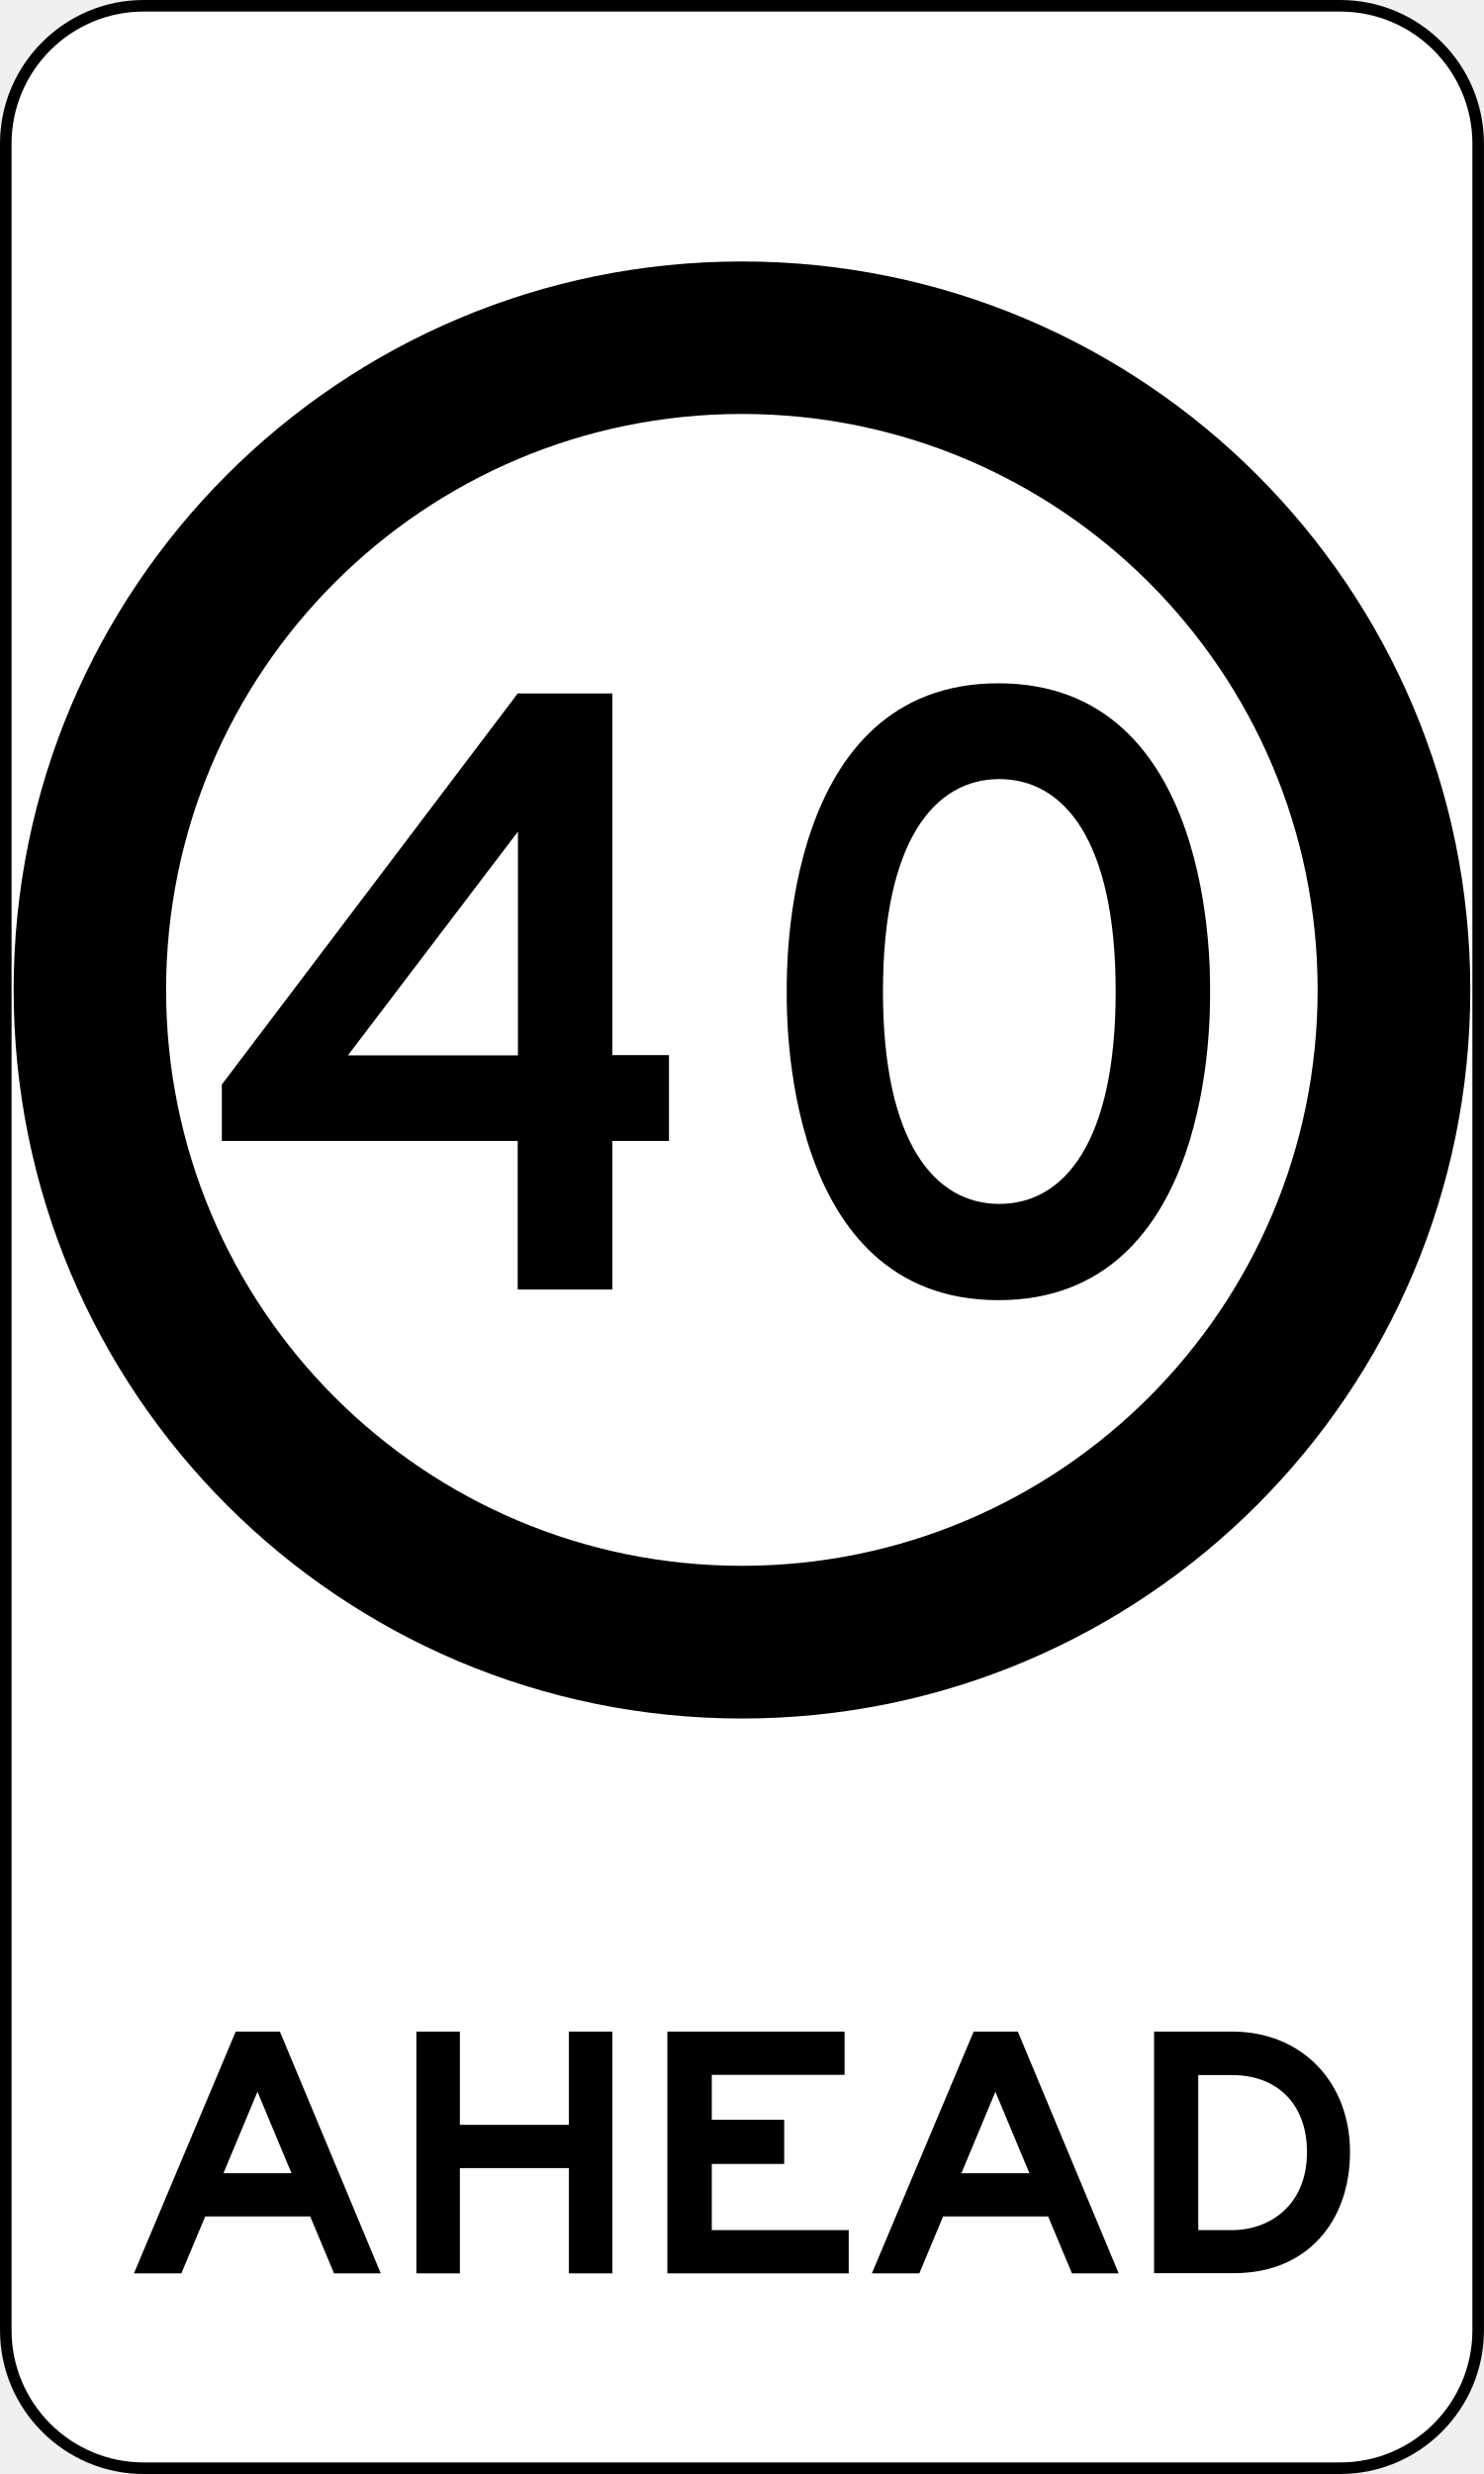
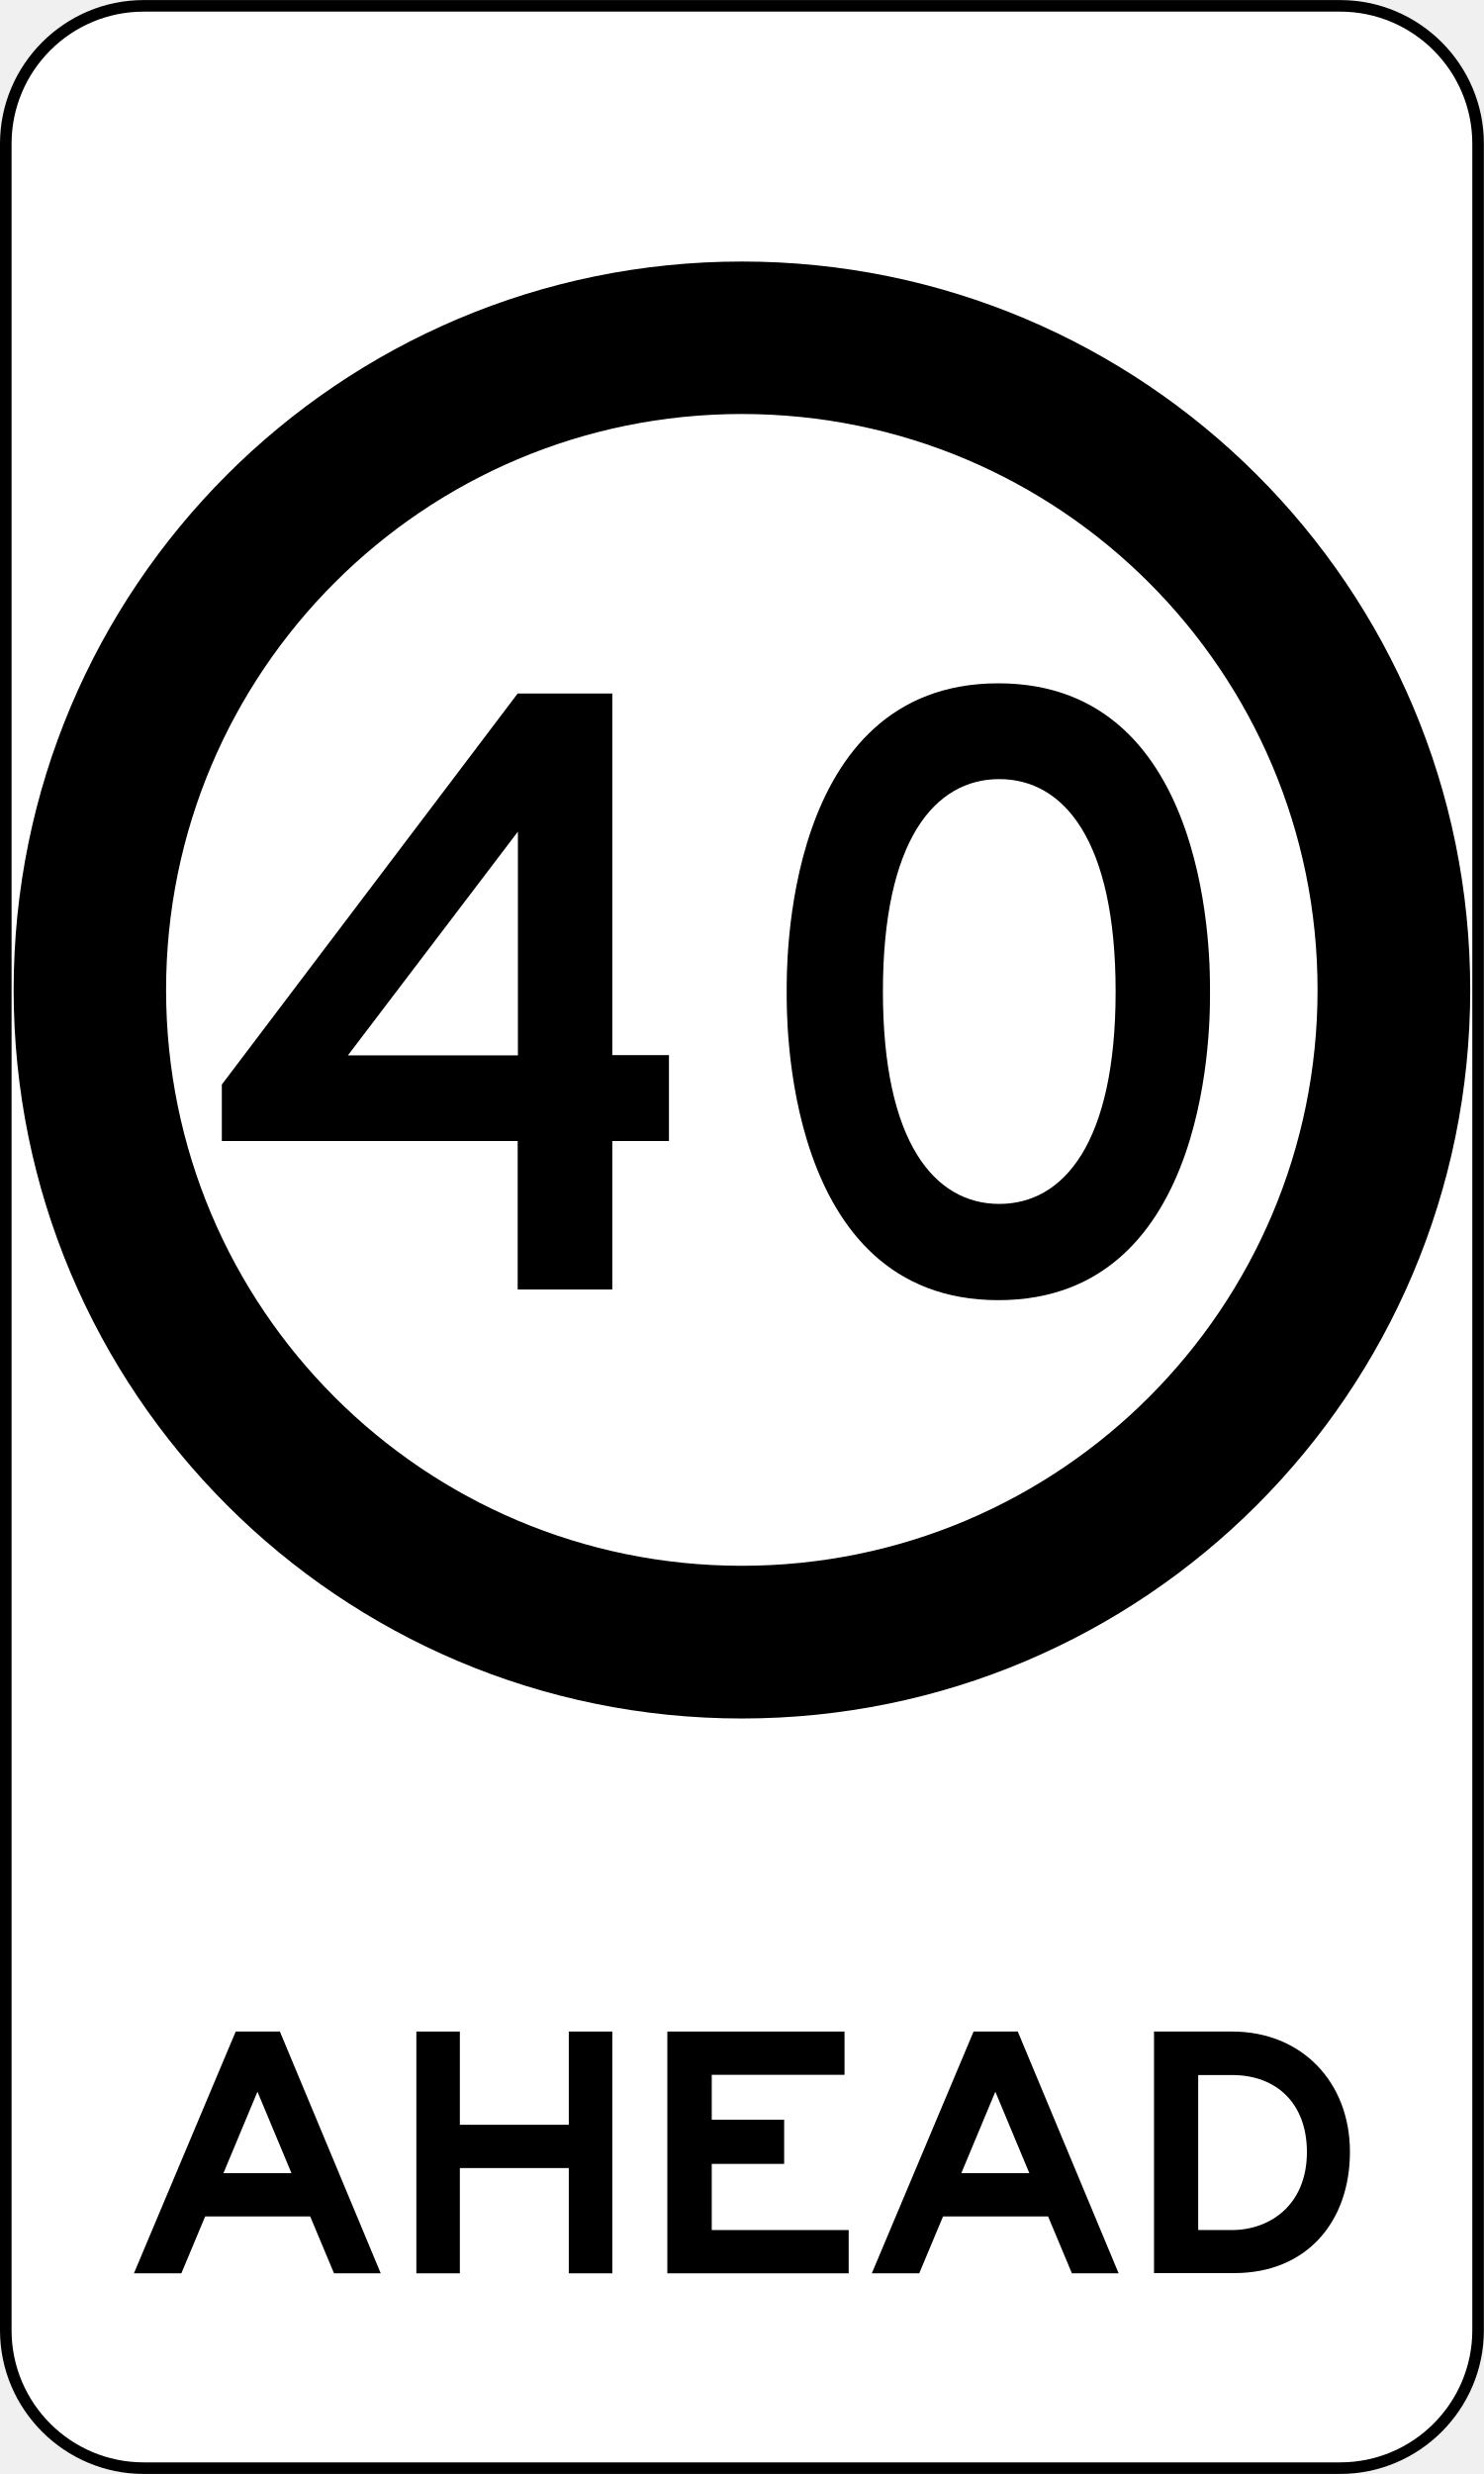
- <svg xmlns="http://www.w3.org/2000/svg" id="uuid-5c670bbe-4b5e-427f-9dfc-686c56338416" data-name="uuid-32d12cda-4d63-48a0-8459-7a9fcc269728" viewBox="0 0 64.15 106.92">
+ <svg xmlns="http://www.w3.org/2000/svg" id="uuid-5c670bbe-4b5e-427f-9dfc-686c56338416" width="22.63mm" height="37.72mm" version="1.1" viewBox="0 0 64.15 106.92">
  <defs>
    <style>
-       .uuid-110fc555-f879-4a8f-a0dc-14dbc374c046 {
+       .st0 {
        isolation: isolate;
      }

-       .uuid-56943a1f-cc58-496c-93a8-ad1c8365b488 {
+       .st1 {
        fill: #fff;
      }
    </style>
  </defs>
  <g>
-     <path class="uuid-56943a1f-cc58-496c-93a8-ad1c8365b488" d="M6.21.25h51.73c3.29,0,5.96,2.67,5.96,5.96v94.5c0,3.29-2.67,5.96-5.96,5.96H6.21c-3.29,0-5.96-2.67-5.96-5.96V6.21C.25,2.92,2.92.25,6.21.25Z" />
-     <path d="M57.94,106.92H6.21c-3.42,0-6.21-2.79-6.21-6.21V6.21C0,2.79,2.79,0,6.21,0h51.73c3.42,0,6.21,2.79,6.21,6.21v94.5c0,3.42-2.79,6.21-6.21,6.21ZM6.21.5C3.06.5.5,3.06.5,6.21v94.5c0,3.15,2.56,5.71,5.71,5.71h51.73c3.15,0,5.71-2.56,5.71-5.71V6.21c0-3.15-2.56-5.71-5.71-5.71H6.21Z" />
+     <path class="st1" d="M6.21.25h51.73c3.29,0,5.96,2.67,5.96,5.96v94.5c0,3.29-2.67,5.96-5.96,5.96H6.21c-3.29,0-5.96-2.67-5.96-5.96V6.21C.25,2.92,2.92.25,6.21.25Z" />
+     <path d="M57.94,106.92H6.21c-3.42,0-6.21-2.79-6.21-6.21V6.21C0,2.79,2.79,0,6.21,0h51.73C61.36,0,64.15,2.79,64.15,6.21v94.5c0,3.42-2.79,6.21-6.21,6.21ZM6.21.5C3.06.5.5,3.06.5,6.21v94.5c0,3.15,2.56,5.71,5.71,5.71h51.73c3.15,0,5.71-2.56,5.71-5.71V6.21c0-3.15-2.56-5.71-5.71-5.71H6.21Z" />
  </g>
  <path d="M32.07,11.3C14.68,11.3.59,25.39.59,42.78s14.09,31.49,31.48,31.49,31.49-14.1,31.49-31.49-14.1-31.48-31.49-31.48ZM32.07,67.67c-13.75,0-24.89-11.14-24.89-24.89s11.14-24.89,24.89-24.89,24.89,11.14,24.89,24.89-11.14,24.89-24.89,24.89Z" />
  <g>
    <path d="M13.41,95.79h-4.54l-1.03,2.46h-2.05l4.4-10.45h1.91l4.36,10.45h-2.02s-1.03-2.46-1.03-2.46ZM9.67,93.92h2.93l-1.47-3.52-1.47,3.52h.01Z" />
    <path d="M24.59,93.7h-4.71v4.55h-1.88v-10.45h1.88v4.03h4.71v-4.03h1.88v10.45h-1.88v-4.55Z" />
    <path d="M28.86,87.8h7.65v1.87h-5.74v1.94h3.13v1.91h-3.13v2.86h5.92v1.87h-7.84v-10.45h0Z" />
    <path d="M45.31,95.79h-4.54l-1.03,2.46h-2.05l4.4-10.45h1.91l4.36,10.45h-2.02s-1.03-2.46-1.03-2.46ZM41.57,93.92h2.93l-1.47-3.52-1.47,3.52h.01Z" />
    <path d="M49.9,87.8h3.37c3.01,0,5.09,2.19,5.09,5.2s-1.86,5.24-5,5.24h-3.47v-10.45h.01ZM51.8,89.67v6.71h1.45c1.67,0,3.25-1.1,3.25-3.37,0-2.11-1.32-3.33-3.23-3.33h-1.47Z" />
  </g>
-   <g class="uuid-110fc555-f879-4a8f-a0dc-14dbc374c046">
-     <g class="uuid-110fc555-f879-4a8f-a0dc-14dbc374c046">
-       <path d="M26.47,55.73h-4.09v-6.42h-12.79v-2.44l12.79-16.9h4.09v15.63h2.45v3.71h-2.45v6.42ZM15.04,45.61h7.35v-9.67l-7.35,9.67Z" />
+   <g class="st0">
+     <g class="st0">
+       <path d="M26.47,55.73h-4.09v-6.42h-12.79v-2.44l12.79-16.9h4.09v15.63h2.45v3.71h-2.45v6.42ZM15.04,45.61h7.35v-9.67s-7.35,9.67-7.35,9.67Z" />
      <path d="M52.31,42.86c0,.92.2,13.33-9.15,13.33s-9.15-12.41-9.15-13.33-.2-13.33,9.15-13.33,9.15,12.4,9.15,13.33ZM43.2,52.03c2.78,0,5.03-2.63,5.03-9.18s-2.25-9.18-5.03-9.18-5.03,2.63-5.03,9.18,2.25,9.18,5.03,9.18Z" />
    </g>
  </g>
</svg>
